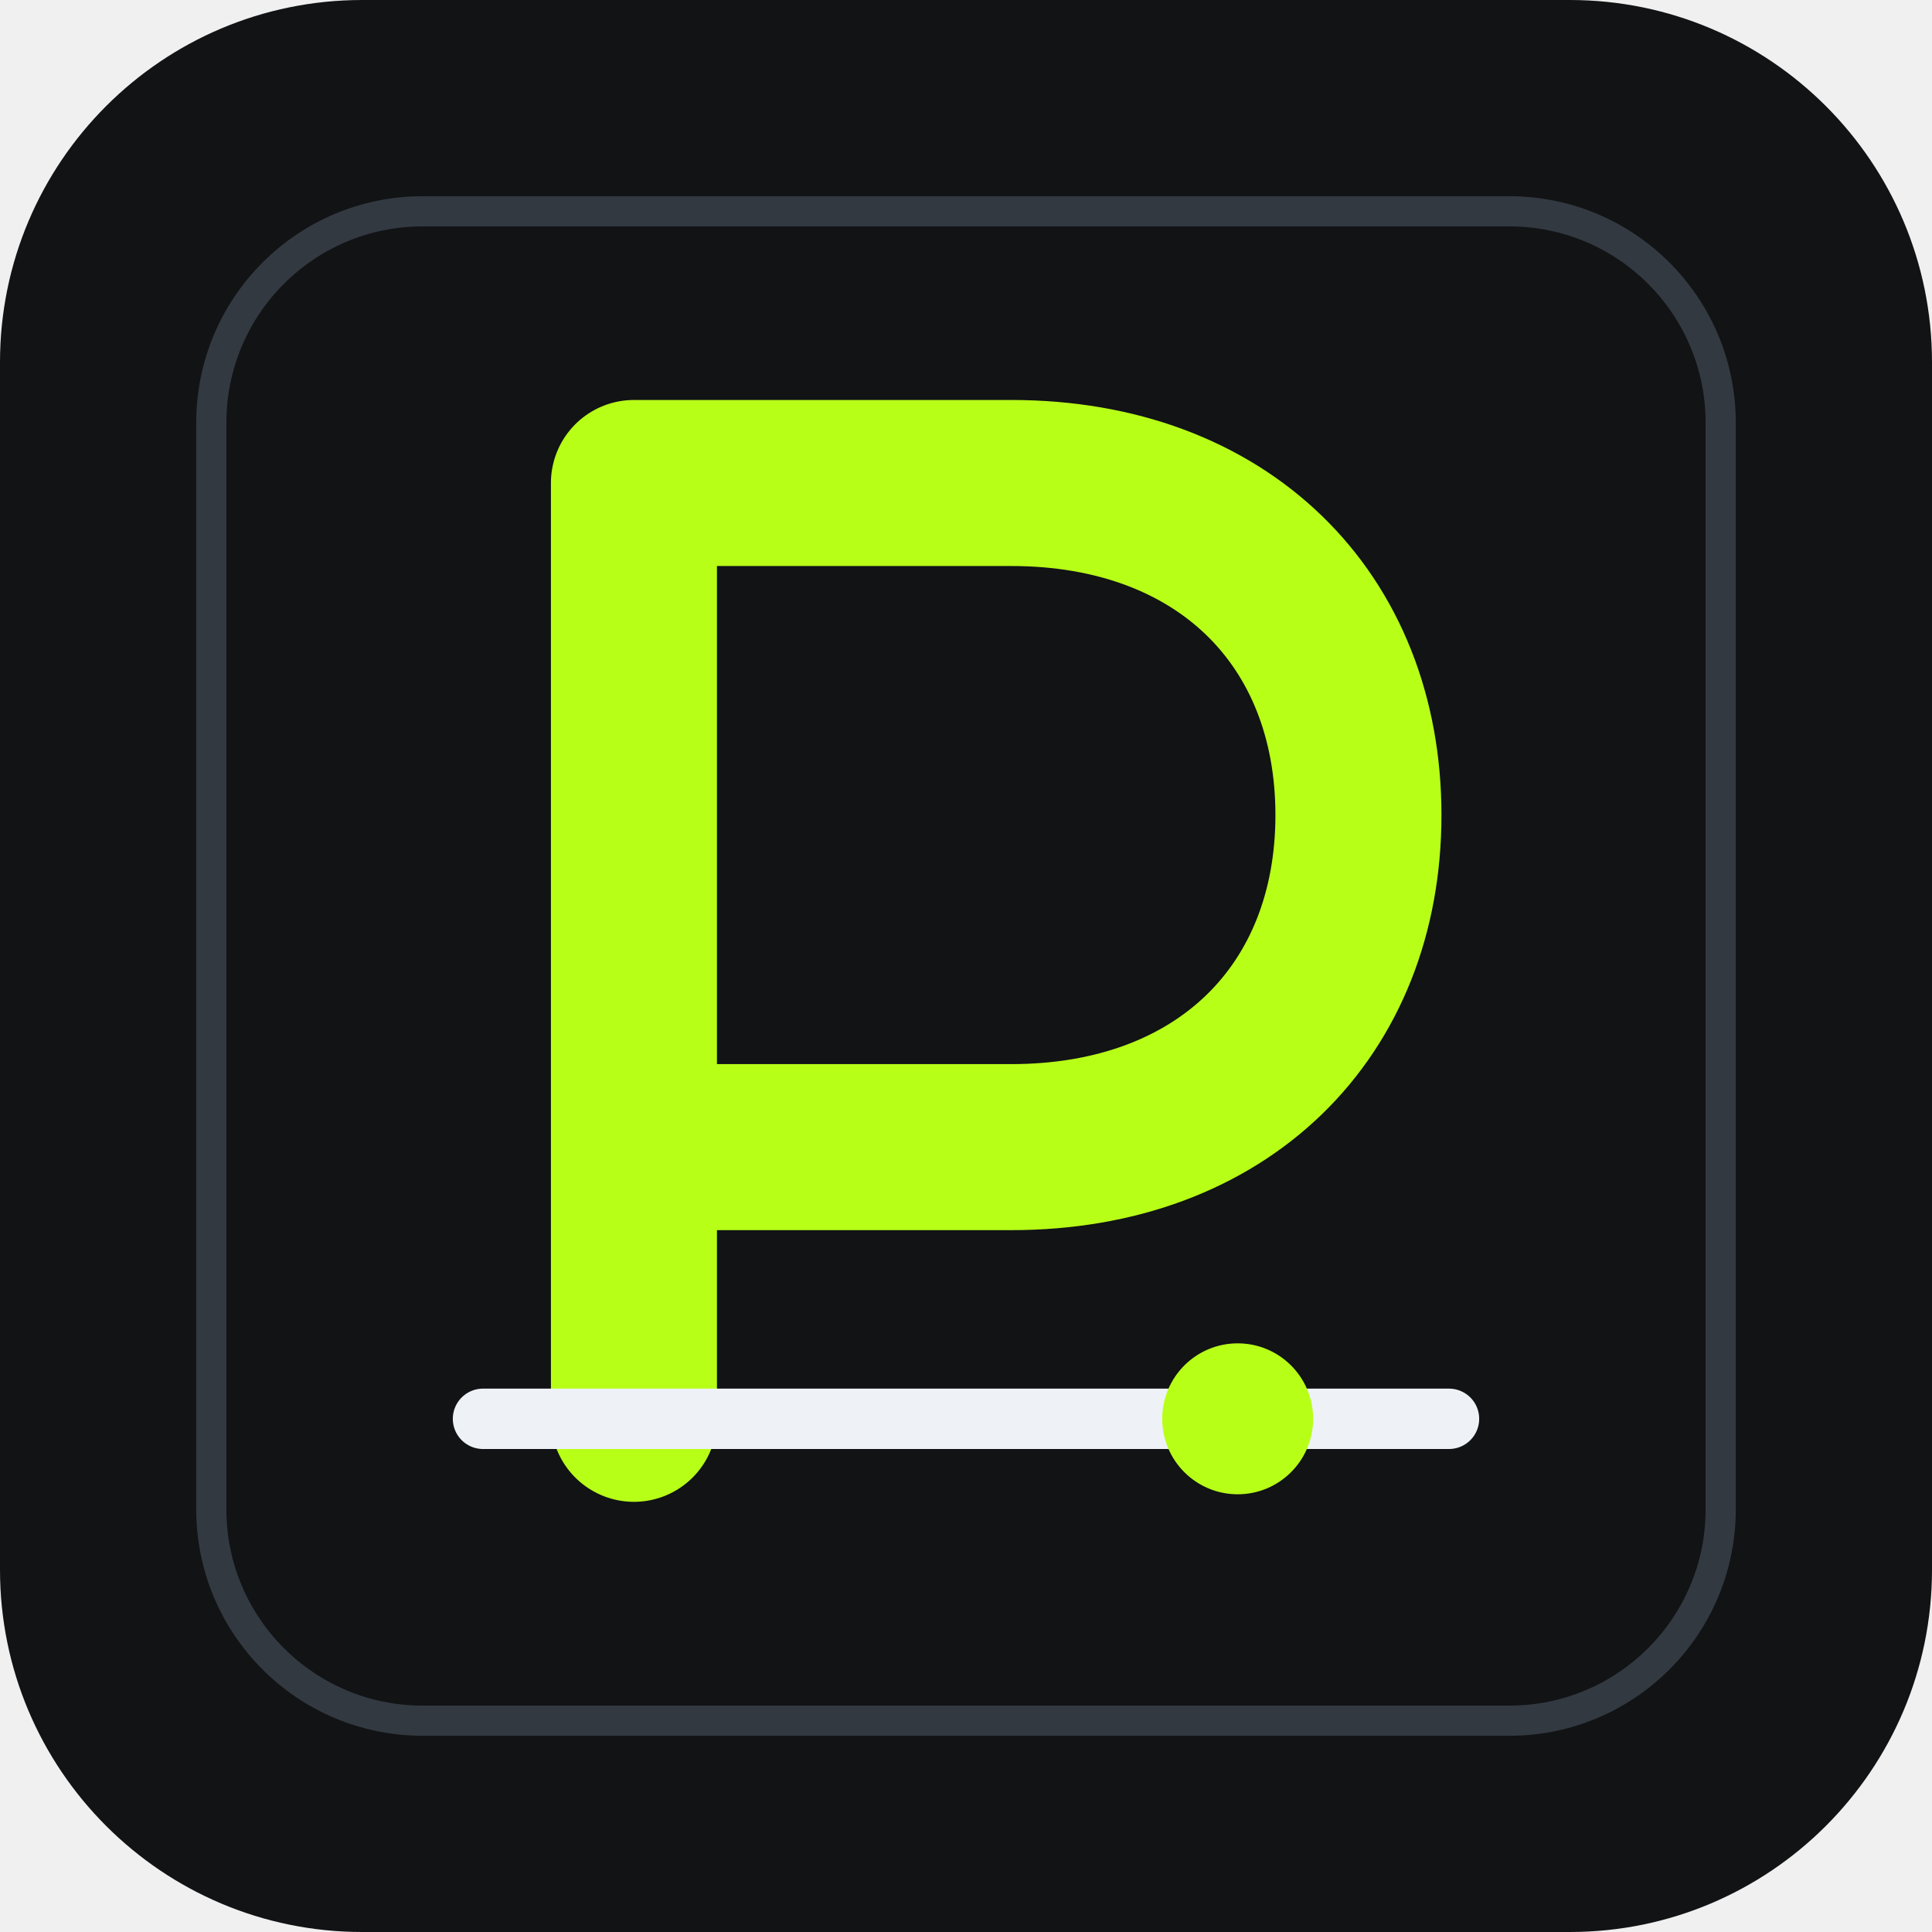
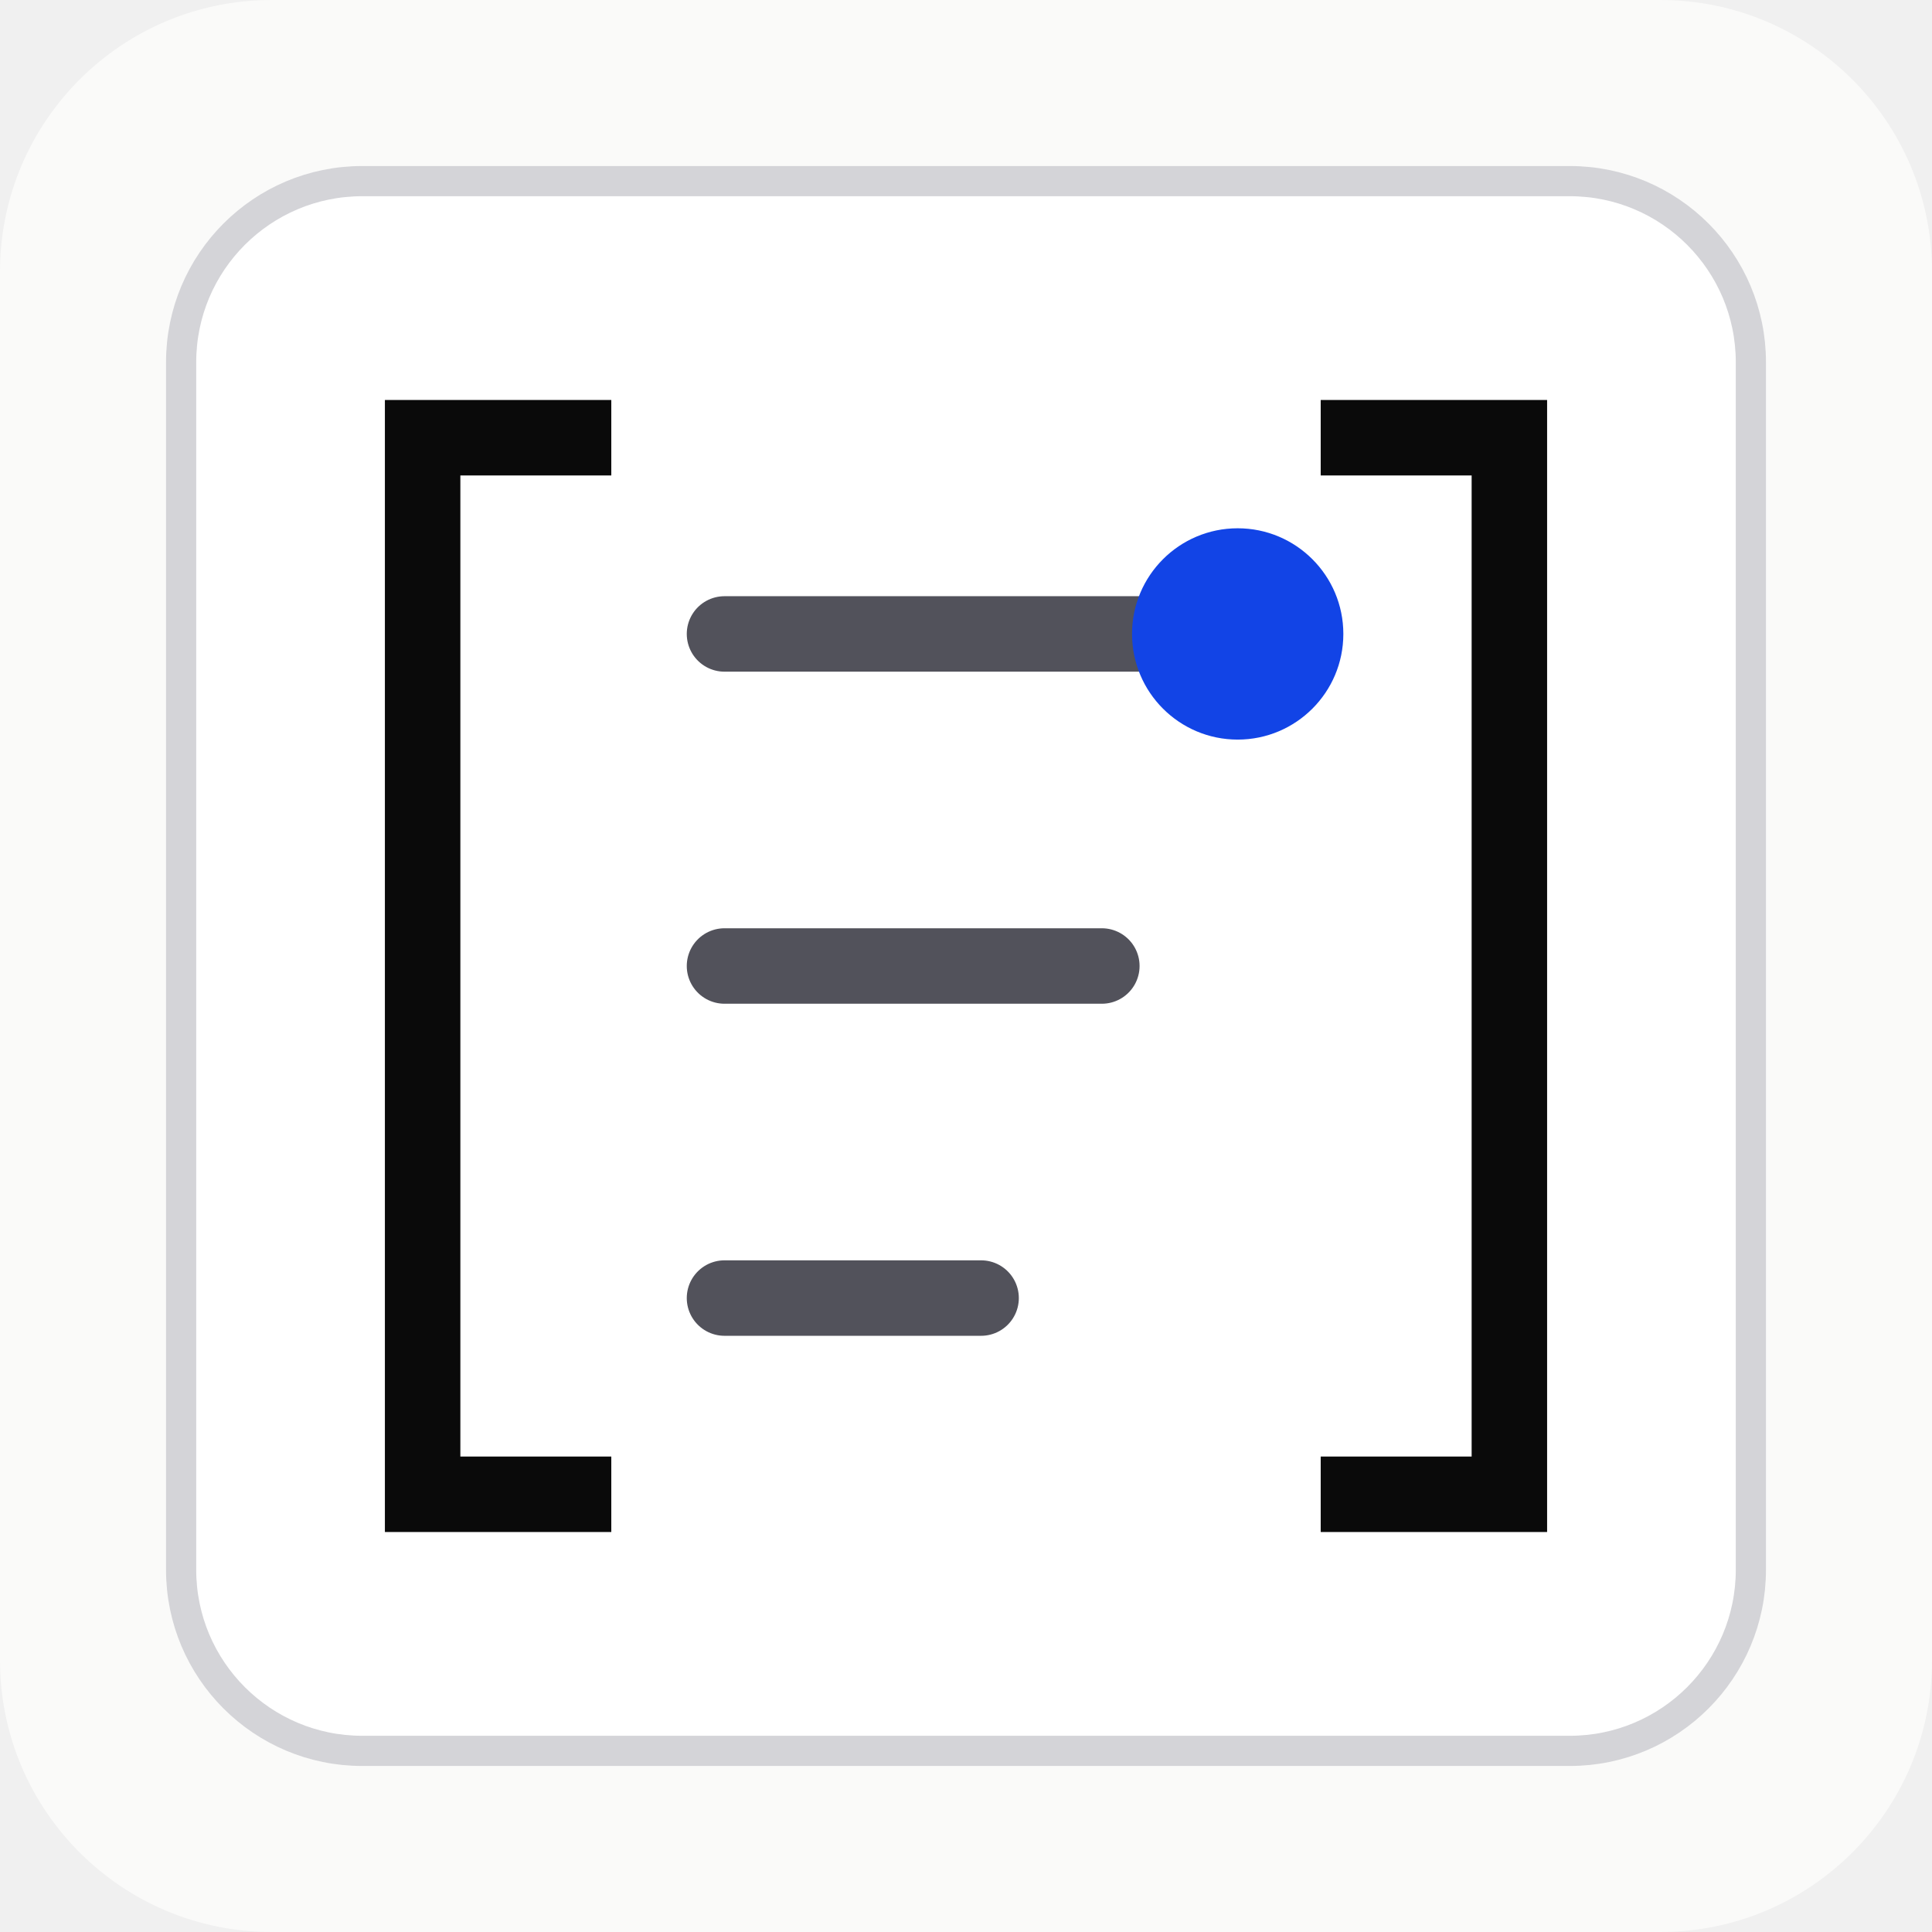
<svg xmlns="http://www.w3.org/2000/svg" viewBox="0 0 128 128" role="img" aria-labelledby="title description">
-   <rect width="128" height="128" rx="24" fill="#111315" />
-   <rect x="14" y="14" width="100" height="100" rx="14" fill="none" stroke="#333941" stroke-width="2" />
-   <path d="M42 94V32h25c14 0 23 9 23 22s-9 22-23 22H42" fill="none" stroke="#B8FF18" stroke-linecap="round" stroke-linejoin="round" stroke-width="11" />
-   <path d="M32 94h64" fill="none" stroke="#EEF2F7" stroke-linecap="round" stroke-width="4" />
-   <circle cx="82" cy="94" r="5" fill="#B8FF18" />
+   <rect width="128" height="128" rx="18" fill="#FAFAF9" />
+   <rect x="12" y="12" width="104" height="104" rx="12" fill="#FFFFFF" stroke="#D4D4D8" stroke-width="2" />
+   <path d="M38 29H28v70h10M90 29h10v70H90" fill="none" stroke="#0A0A0A" stroke-linecap="square" stroke-width="5" />
+   <path d="M48 42h34M48 64h25M48 86h17" fill="none" stroke="#52525B" stroke-linecap="round" stroke-width="5" />
+   <circle cx="82" cy="42" r="7" fill="#1244E6" />
</svg>
